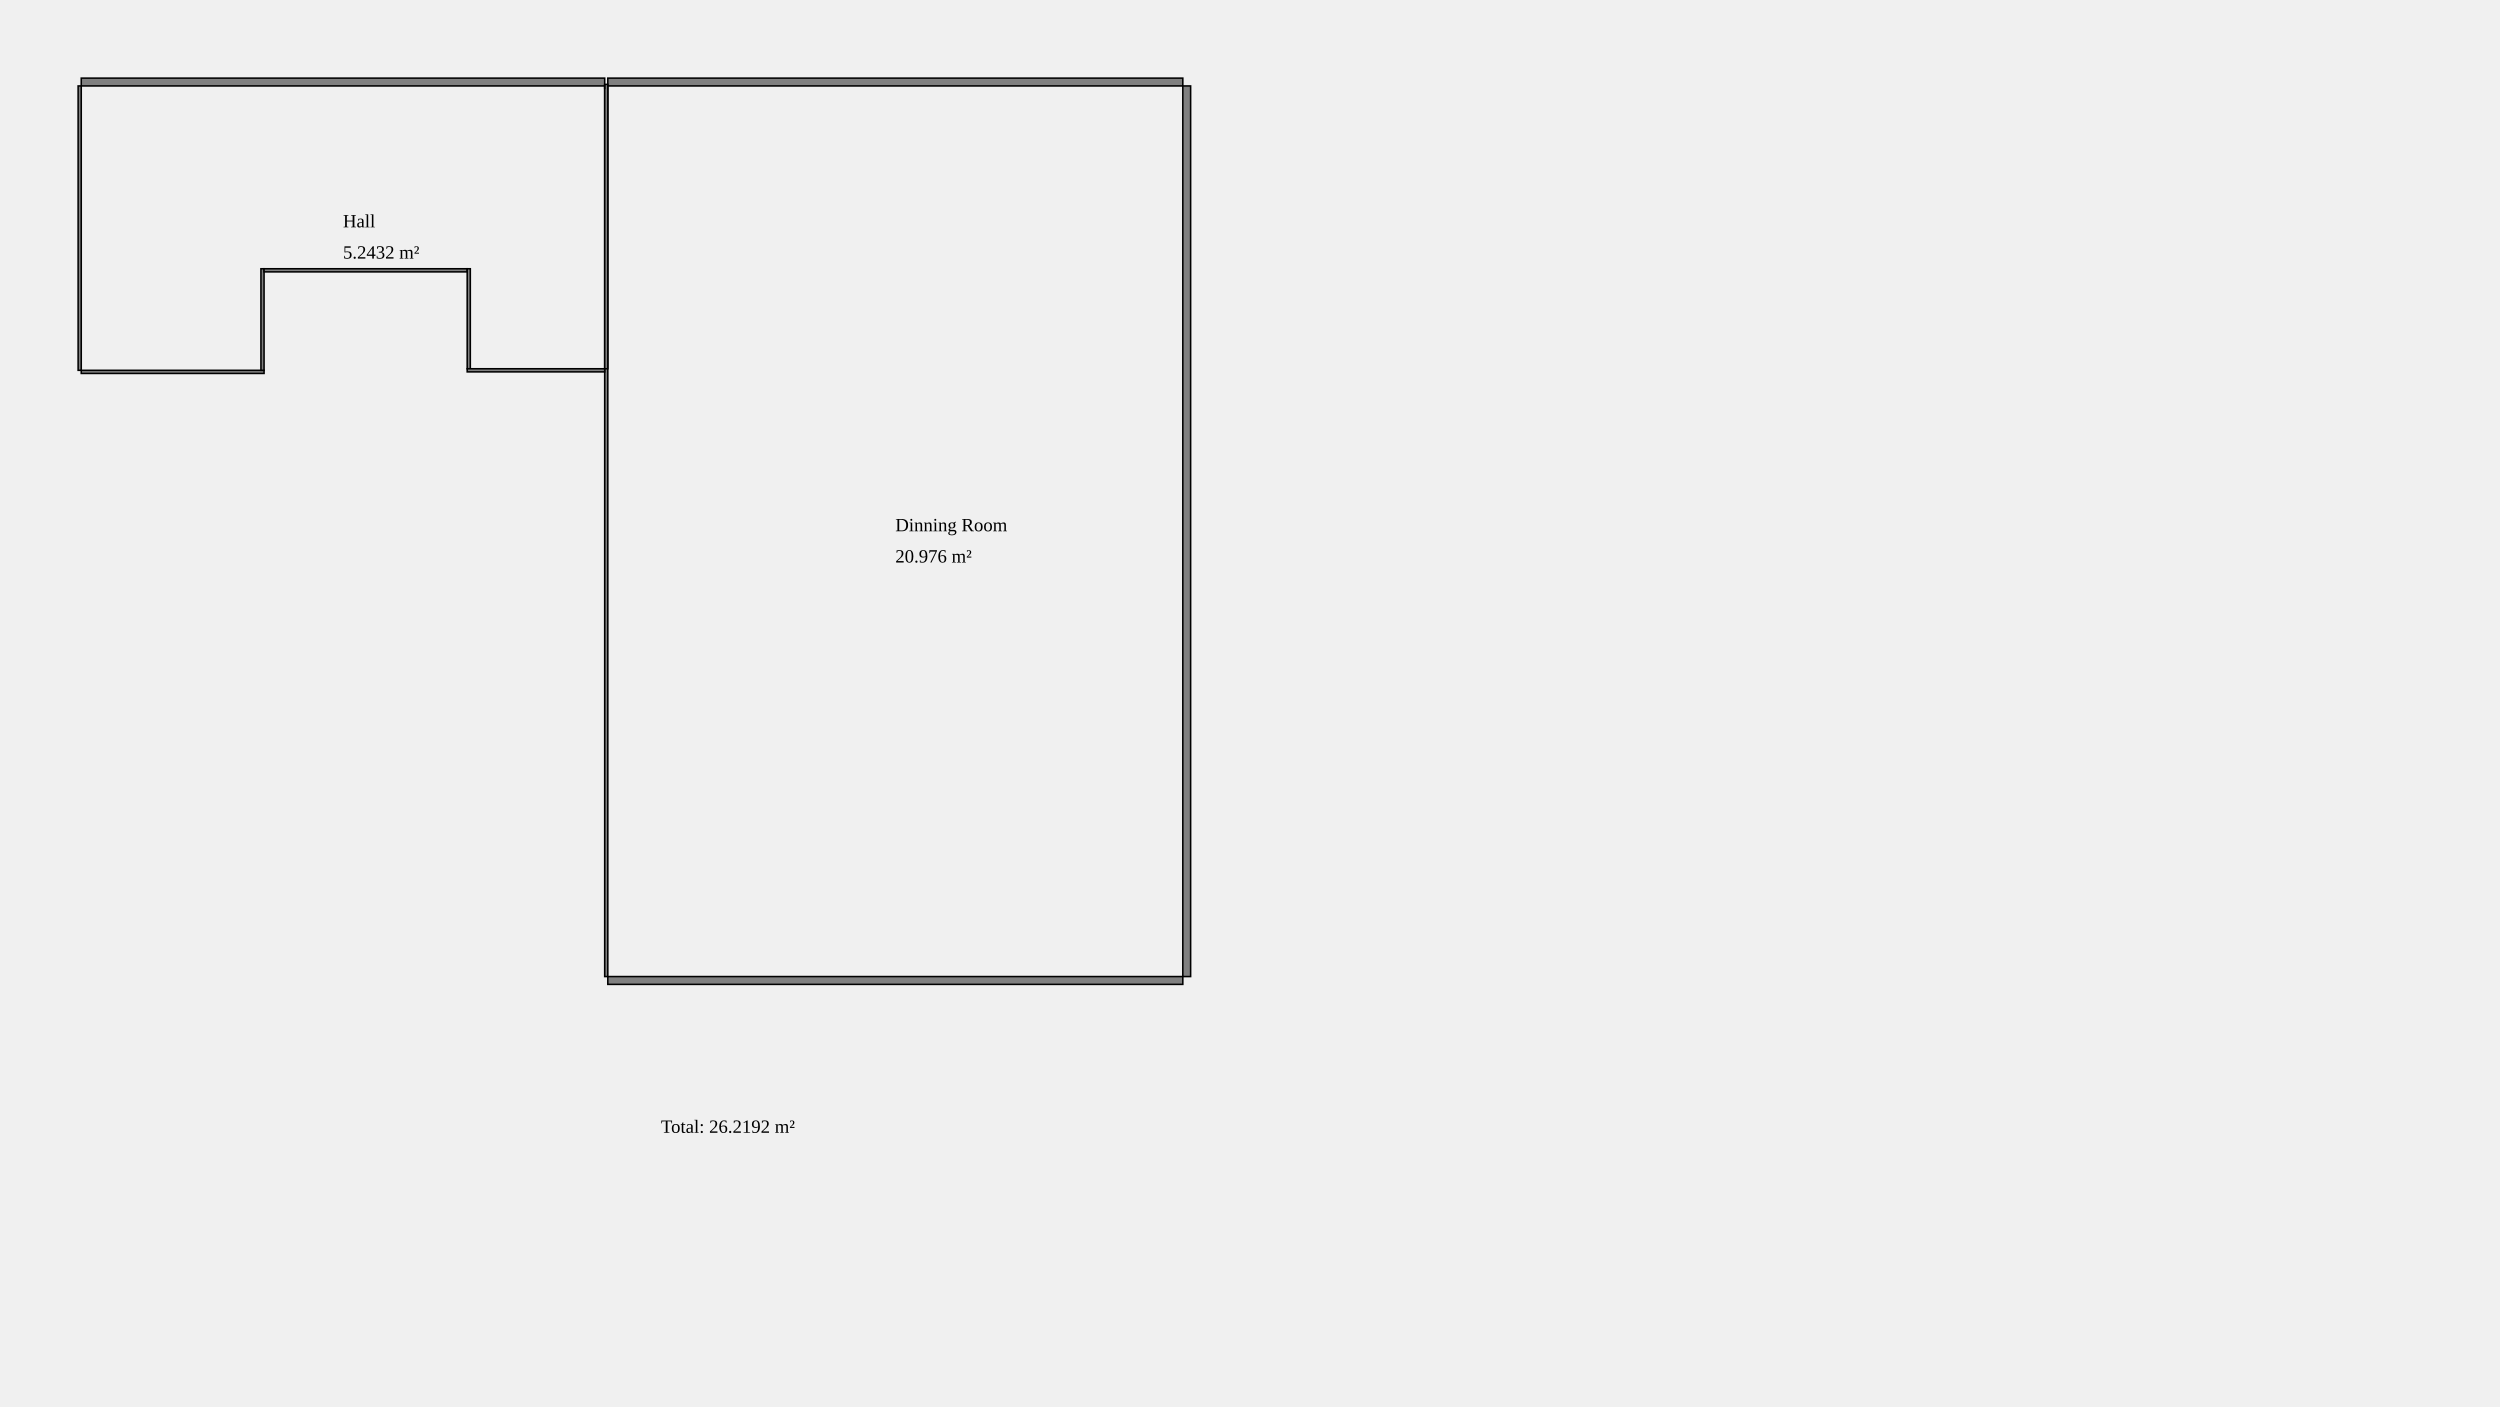
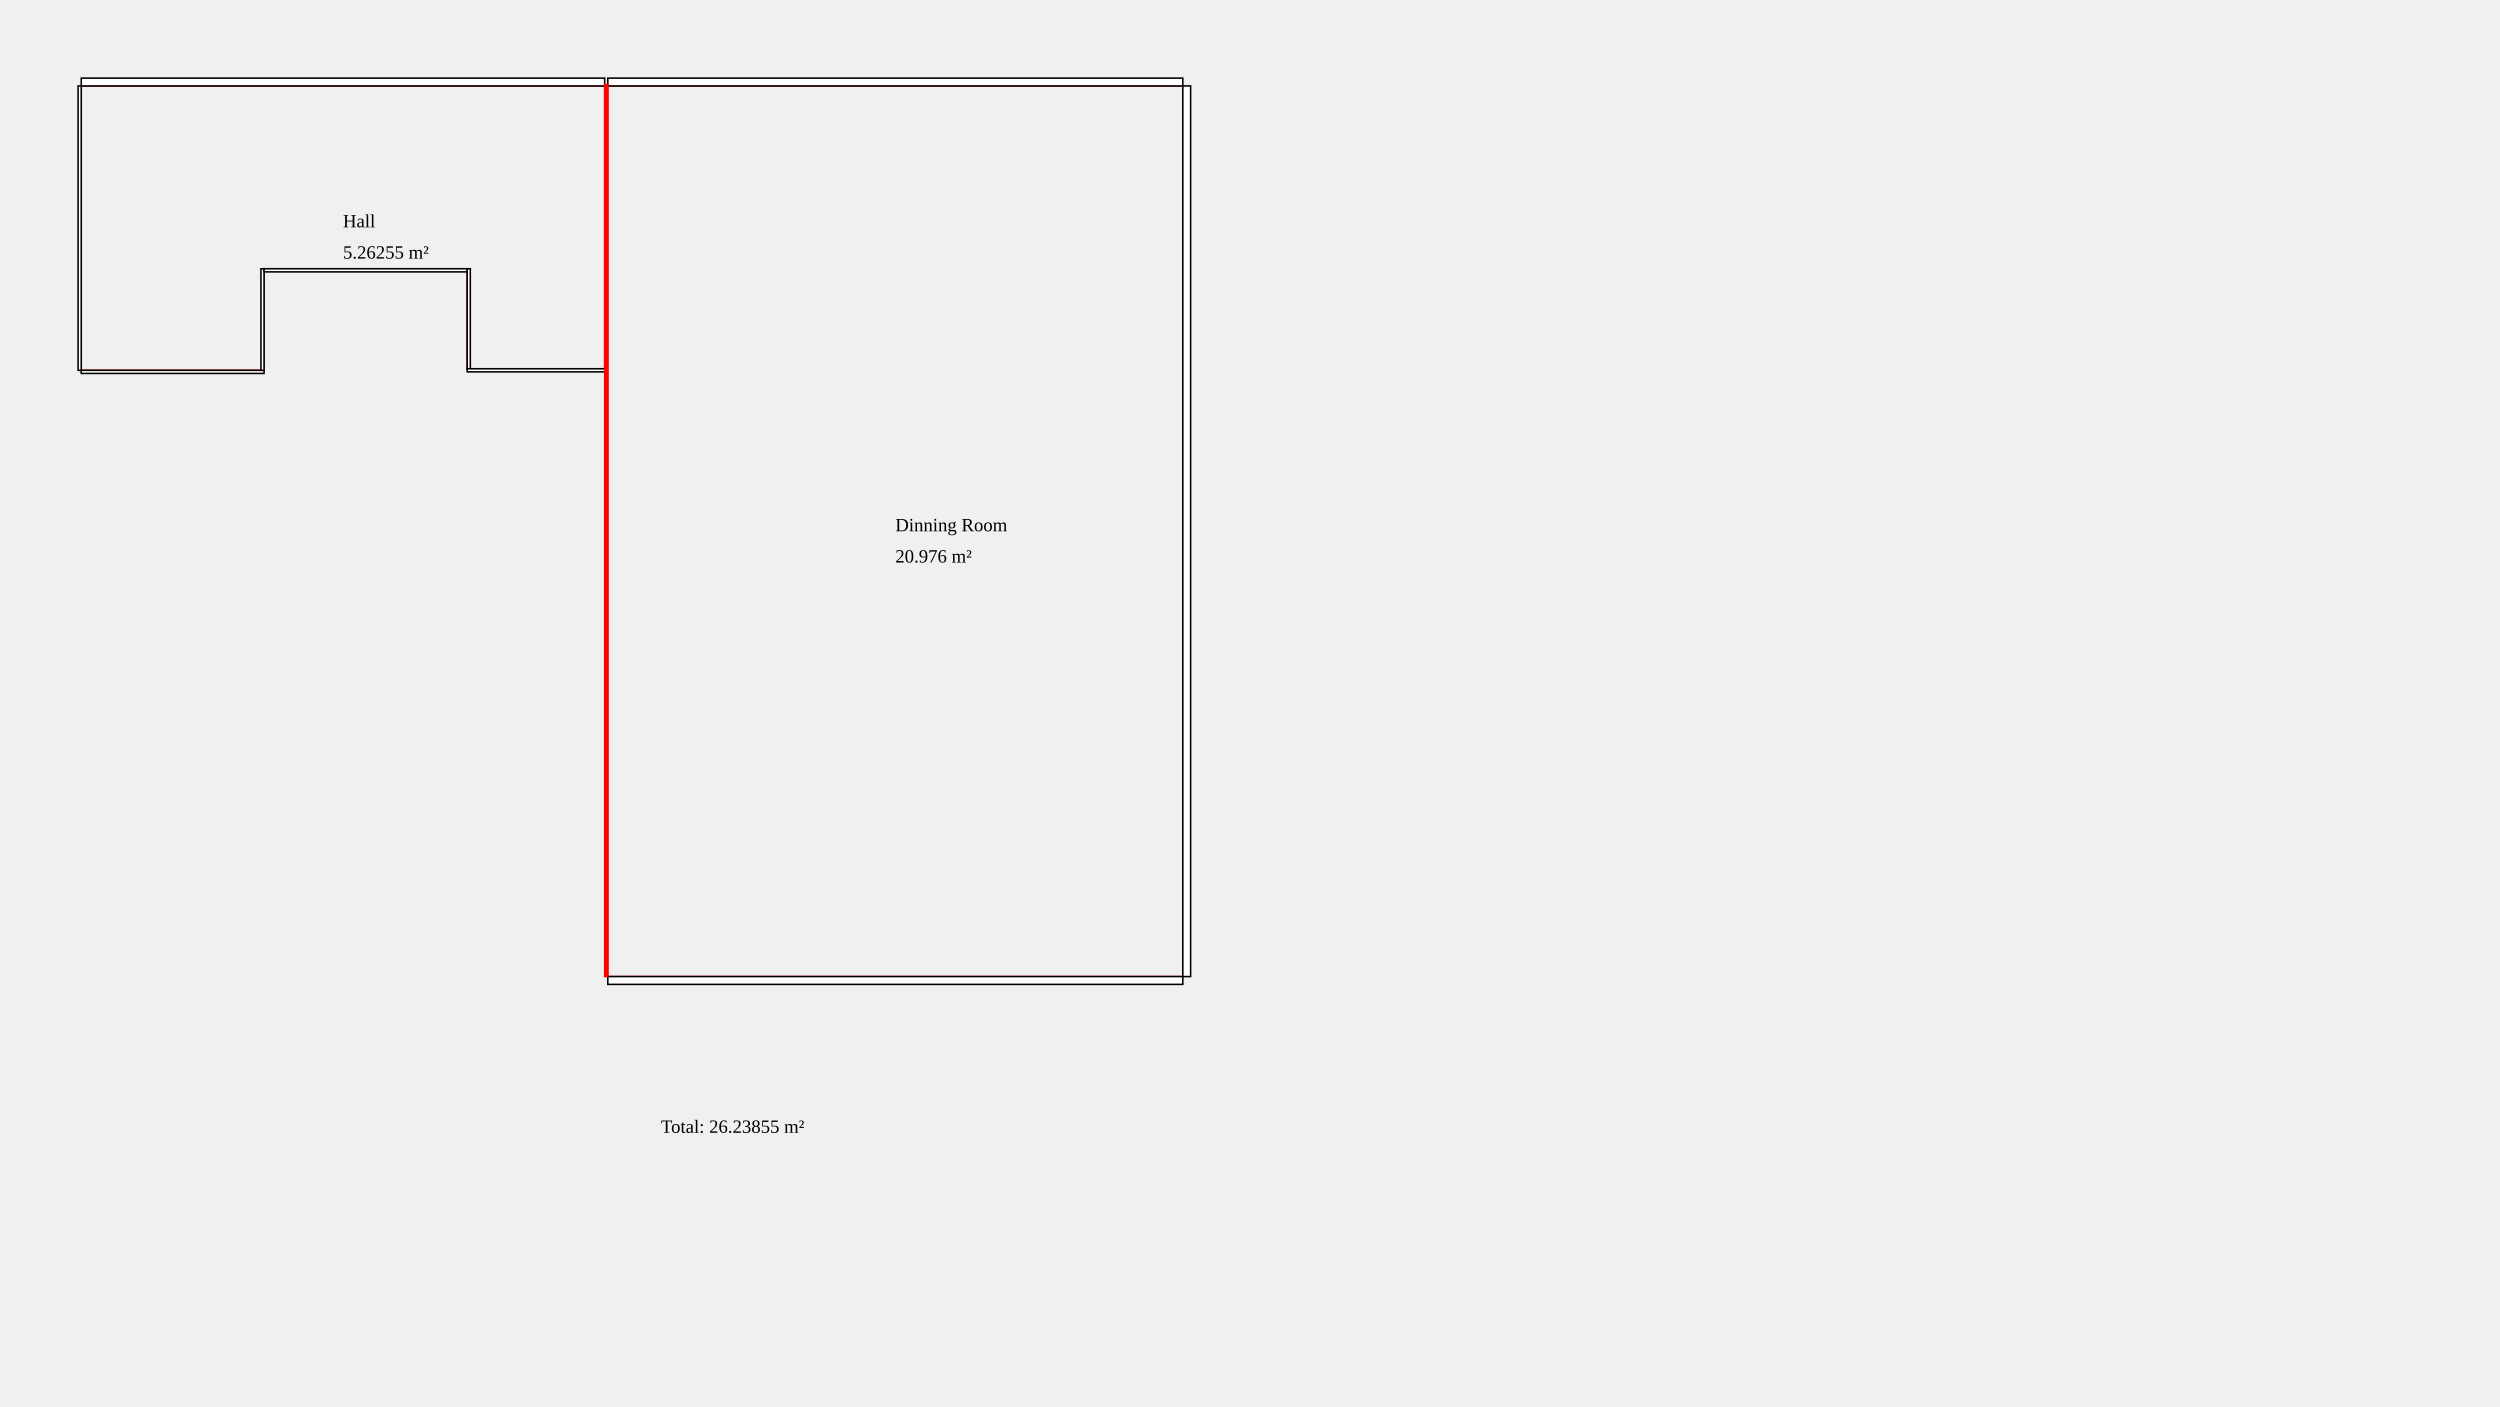
<svg xmlns="http://www.w3.org/2000/svg" width="1600" height="900" version="1.1">
  <style>
.show_hover {
-     opacity: 0.0;
+     fill: transparent;
}
.show_hover:hover {
-     opacity: 1.0;
+     fill: gainsboro;
}

.floor {
    fill: gainsboro;
+ }
+ 
+ .highlight:hover {
+     stroke: darkred;
+     fill: red;
}</style>
  <defs>
    <pattern id="tiles" x="0" y="0" width="20" height="20" patternUnits="userSpaceOnUse">
      <rect width="20" height="20" fill="#fff" />
      <rect width="10" height="10" fill="#ccc" />
      <rect x="10" y="10" width="10" height="10" fill="#ccc" />
    </pattern>
    <pattern id="blueprint" x="0" y="0" width="100" height="100" patternUnits="userSpaceOnUse">
      <rect width="100" height="100" fill="#d5e8f6" />
      <g fill="#b9cfdf">
        <rect width="100" height="1" y="20" />
        <rect width="100" height="1" y="40" />
        <rect width="100" height="1" y="60" />
        <rect width="100" height="1" y="80" />
        <rect width="1" height="100" x="20" />
        <rect width="1" height="100" x="40" />
        <rect width="1" height="100" x="60" />
        <rect width="1" height="100" x="80" />
      </g>
      <rect width="100" height="100" fill="none" stroke-width="2" stroke="#fff" />
    </pattern>
    <pattern id="carbon" x="0" y="0" width="15" height="15" patternUnits="userSpaceOnUse">
      <rect width="50" height="50" fill="#282828" />
      <circle cx="3" cy="4.3" r="1.8" fill="#393939" />
      <circle cx="3" cy="3" r="1.8" fill="black" />
      <circle cx="10.5" cy="12.5" r="1.8" fill="#393939" />
      <circle cx="10.5" cy="11.3" r="1.8" fill="black" />
    </pattern>
  </defs>
-   <polygon points="389.0,55.0 757.0,55.0 757.0,50.0 389.0,50.0 757.0,55.0 757.0,625.0 762.0,625.0 762.0,55.0 757.0,625.0 389.0,625.0 389.0,630.0 757.0,630.0 389.0,625.0 389.0,55.0 387.0,55.0 387.0,625.0" fill="white" class="show_hover " />
-   <polygon points="389.0,55.0 757.0,55.0 757.0,50.0 389.0,50.0" stroke="black" fill="gray" />
-   <polygon points="757.0,55.0 757.0,625.0 762.0,625.0 762.0,55.0" stroke="black" fill="gray" />
-   <polygon points="757.0,625.0 389.0,625.0 389.0,630.0 757.0,630.0" stroke="black" fill="gray" />
-   <polygon points="389.0,625.0 389.0,55.0 387.0,55.0 387.0,625.0" stroke="black" fill="gray" />
+   <polygon points="389.0,55.0 757.0,55.0 757.0,625.0 389.0,625.0" stroke="red" class="show_hover " />
  <text x="573.0" y="340.0">Dinning Room</text>
  <text x="573.0" y="360.0">20.976 m²</text>
-   <polygon points="387.0,55.0 52.0,55.0 52.0,50.0 387.0,50.0 52.0,55.0 52.0,237.0 50.0,237.0 50.0,55.0 52.0,237.0 169.0,237.0 169.0,239.0 52.0,239.0 169.0,237.0 169.0,172.0 167.0,172.0 167.0,237.0 169.0,172.0 299.0,172.0 299.0,174.0 169.0,174.0 299.0,172.0 299.0,236.0 301.0,236.0 301.0,172.0 299.0,236.0 387.0,236.0 387.0,238.0 299.0,238.0 387.0,236.0 387.0,54.0 389.0,54.0 389.0,236.0 387.0,54.0 387.0,55.0 387.0,57.0 387.0,56.0" fill="white" class="show_hover " />
-   <polygon points="387.0,55.0 52.0,55.0 52.0,50.0 387.0,50.0" stroke="black" fill="gray" />
-   <polygon points="52.0,55.0 52.0,237.0 50.0,237.0 50.0,55.0" stroke="black" fill="gray" />
-   <polygon points="52.0,237.0 169.0,237.0 169.0,239.0 52.0,239.0" stroke="black" fill="gray" />
-   <polygon points="169.0,237.0 169.0,172.0 167.0,172.0 167.0,237.0" stroke="black" fill="gray" />
-   <polygon points="169.0,172.0 299.0,172.0 299.0,174.0 169.0,174.0" stroke="black" fill="gray" />
-   <polygon points="299.0,172.0 299.0,236.0 301.0,236.0 301.0,172.0" stroke="black" fill="gray" />
-   <polygon points="299.0,236.0 387.0,236.0 387.0,238.0 299.0,238.0" stroke="black" fill="gray" />
-   <polygon points="387.0,236.0 387.0,54.0 389.0,54.0 389.0,236.0" stroke="black" fill="gray" />
-   <polygon points="387.0,54.0 387.0,55.0 387.0,57.0 387.0,56.0" stroke="black" fill="gray" />
+   <polygon points="387.0,55.0 52.0,55.0 52.0,237.0 169.0,237.0 169.0,172.0 299.0,172.0 299.0,236.0 387.0,236.0 387.0,54.0" stroke="red" class="show_hover " />
  <text x="219.5" y="145.5">Hall</text>
-   <text x="219.5" y="165.5">5.2432 m²</text>
-   <text x="423.0" y="725.0">Total: 26.2192 m²</text>
+   <text x="219.5" y="165.5">5.26255 m²</text>
+   <polygon points="389.0,55.0 757.0,55.0 757.0,50.0 389.0,50.0" fill="white" stroke="black" />
+   <polygon points="757.0,55.0 757.0,625.0 762.0,625.0 762.0,55.0" fill="white" stroke="black" />
+   <polygon points="757.0,625.0 389.0,625.0 389.0,630.0 757.0,630.0" fill="white" stroke="black" />
+   <polygon points="387.0,55.0 52.0,55.0 52.0,50.0 387.0,50.0" fill="white" stroke="black" />
+   <polygon points="52.0,55.0 52.0,237.0 50.0,237.0 50.0,55.0" fill="white" stroke="black" />
+   <polygon points="52.0,237.0 169.0,237.0 169.0,239.0 52.0,239.0" fill="white" stroke="black" />
+   <polygon points="169.0,237.0 169.0,172.0 167.0,172.0 167.0,237.0" fill="white" stroke="black" />
+   <polygon points="169.0,172.0 299.0,172.0 299.0,174.0 169.0,174.0" fill="white" stroke="black" />
+   <polygon points="299.0,172.0 299.0,236.0 301.0,236.0 301.0,172.0" fill="white" stroke="black" />
+   <polygon points="299.0,236.0 387.0,236.0 387.0,238.0 299.0,238.0" fill="white" stroke="black" />
+   <polygon points="387.0,625.0 387.0,236.0 387.0,55.0 387.0,54.0 389.0,54.0 389.0,55.0 389.0,236.0 389.0,625.0" fill="red" stroke="red" />
+   <text x="423.0" y="725.0">Total: 26.23855 m²</text>
</svg>
